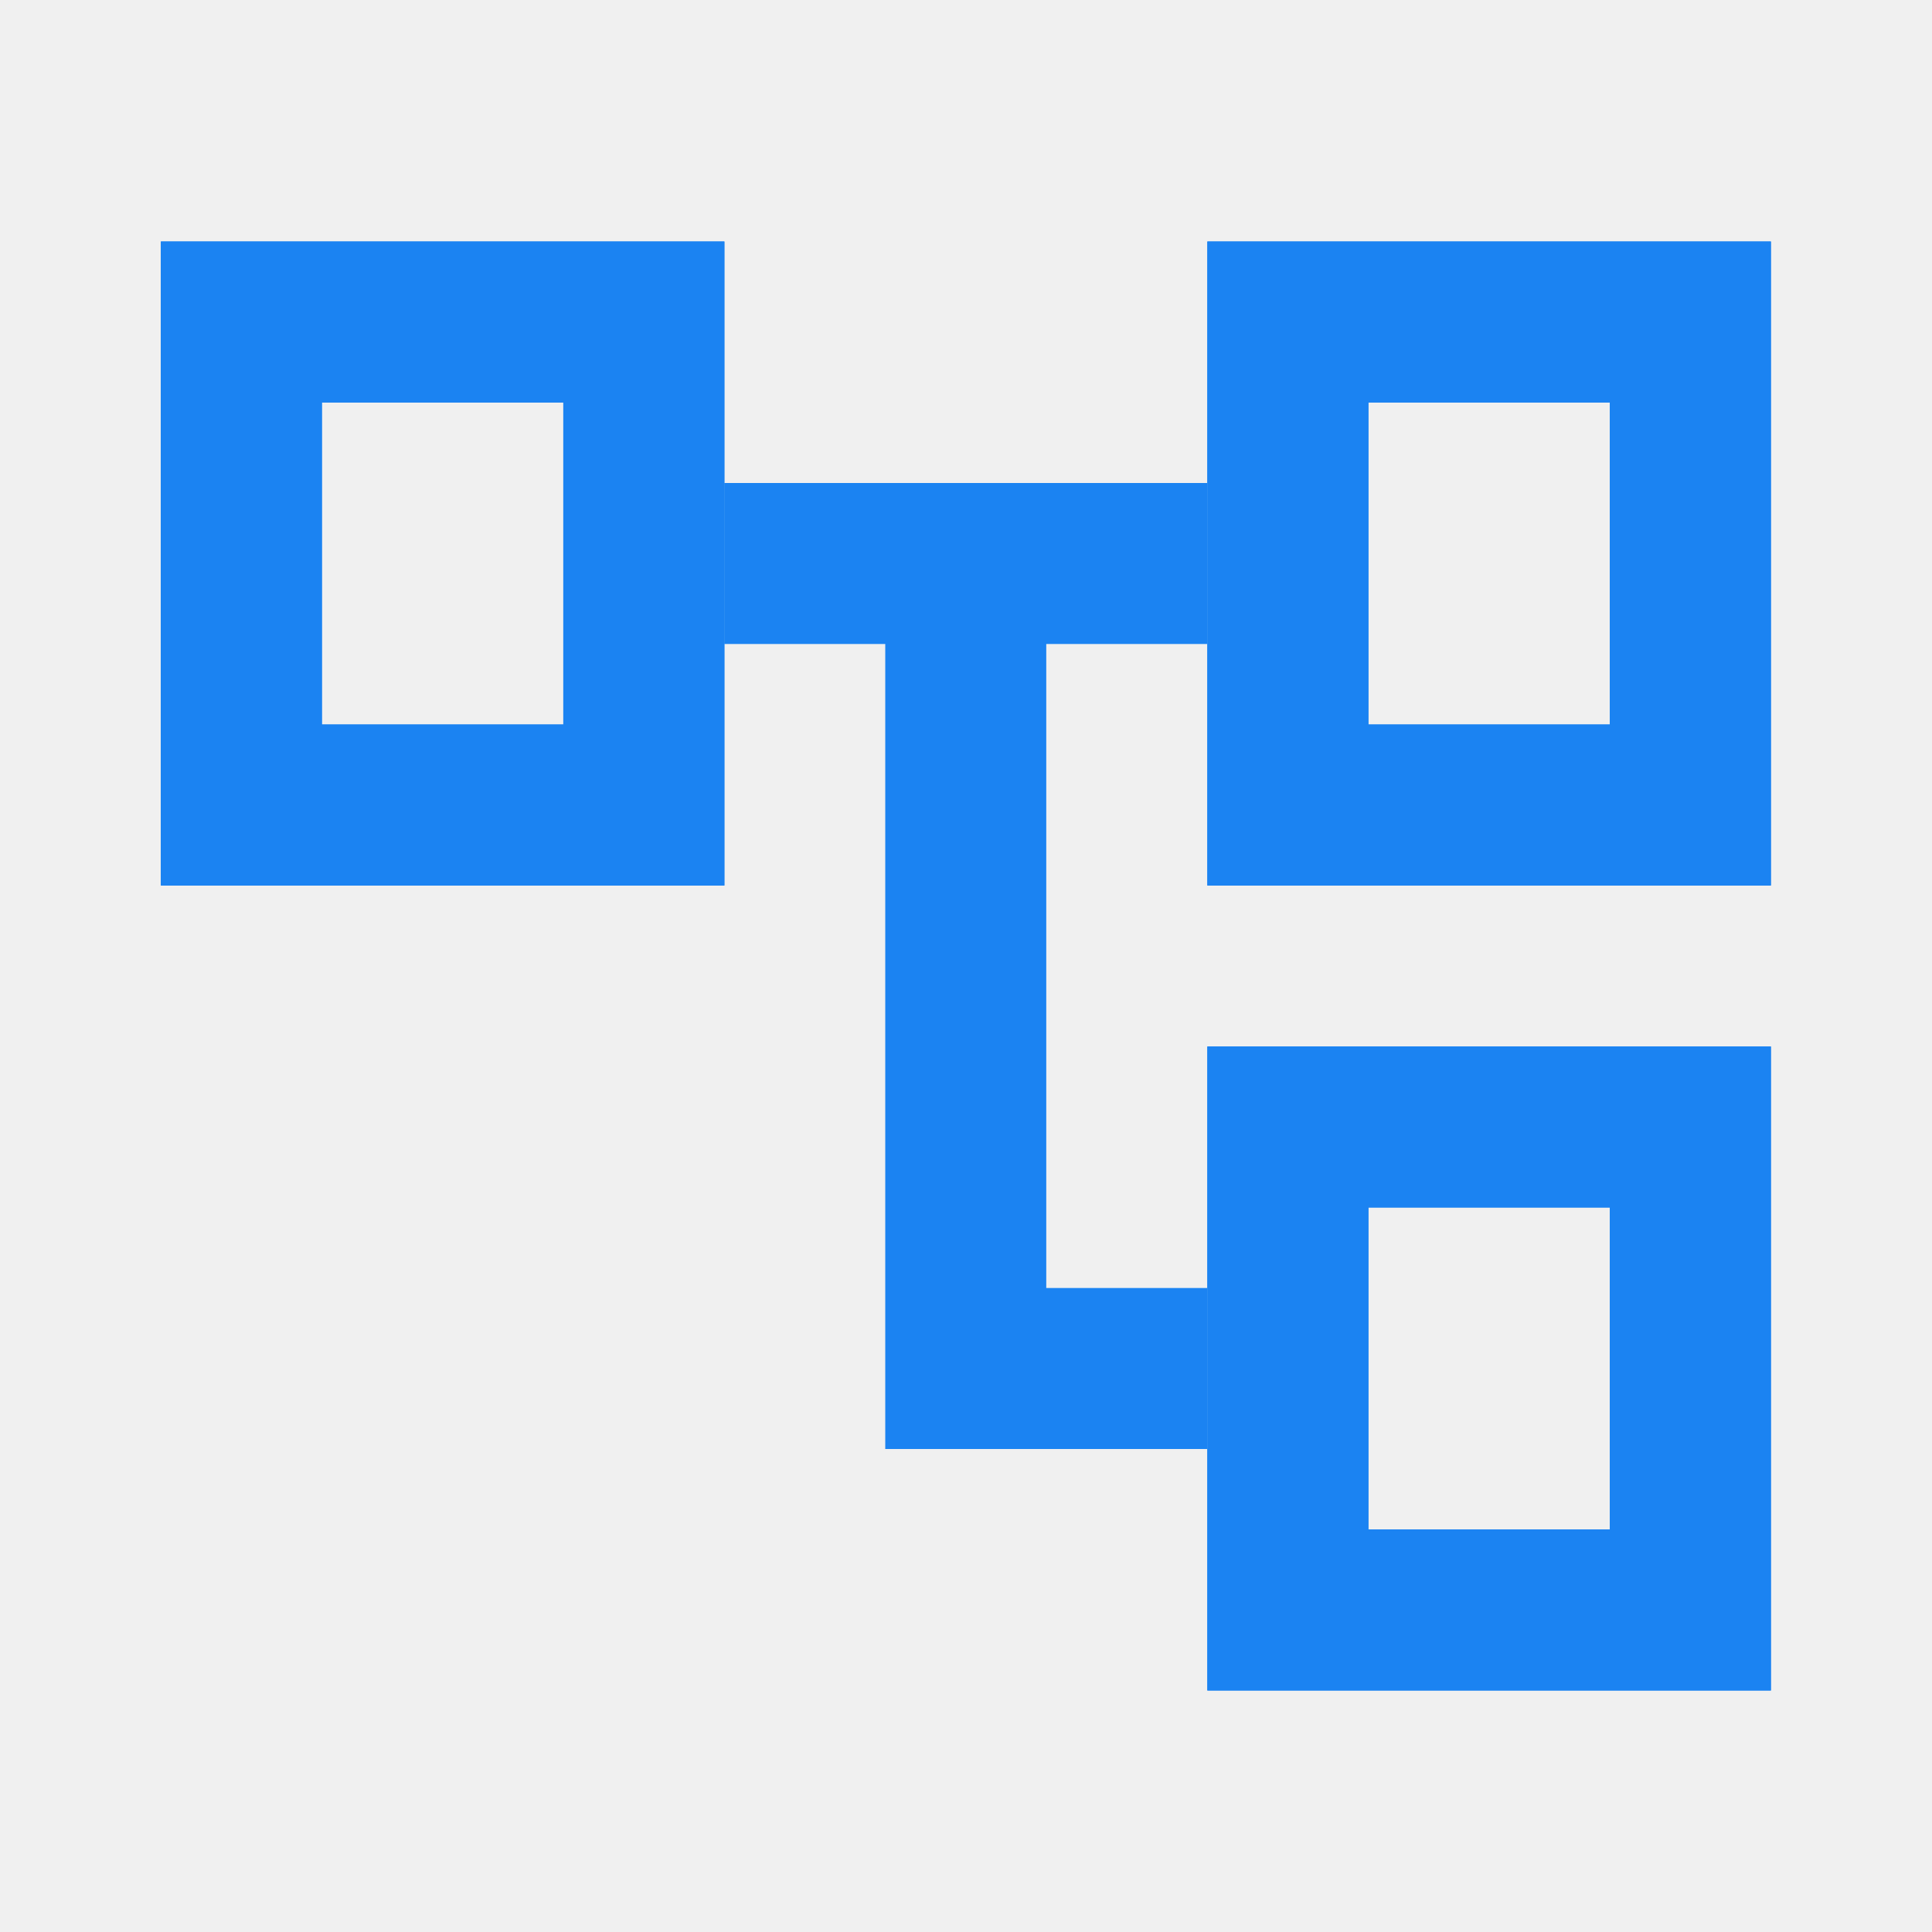
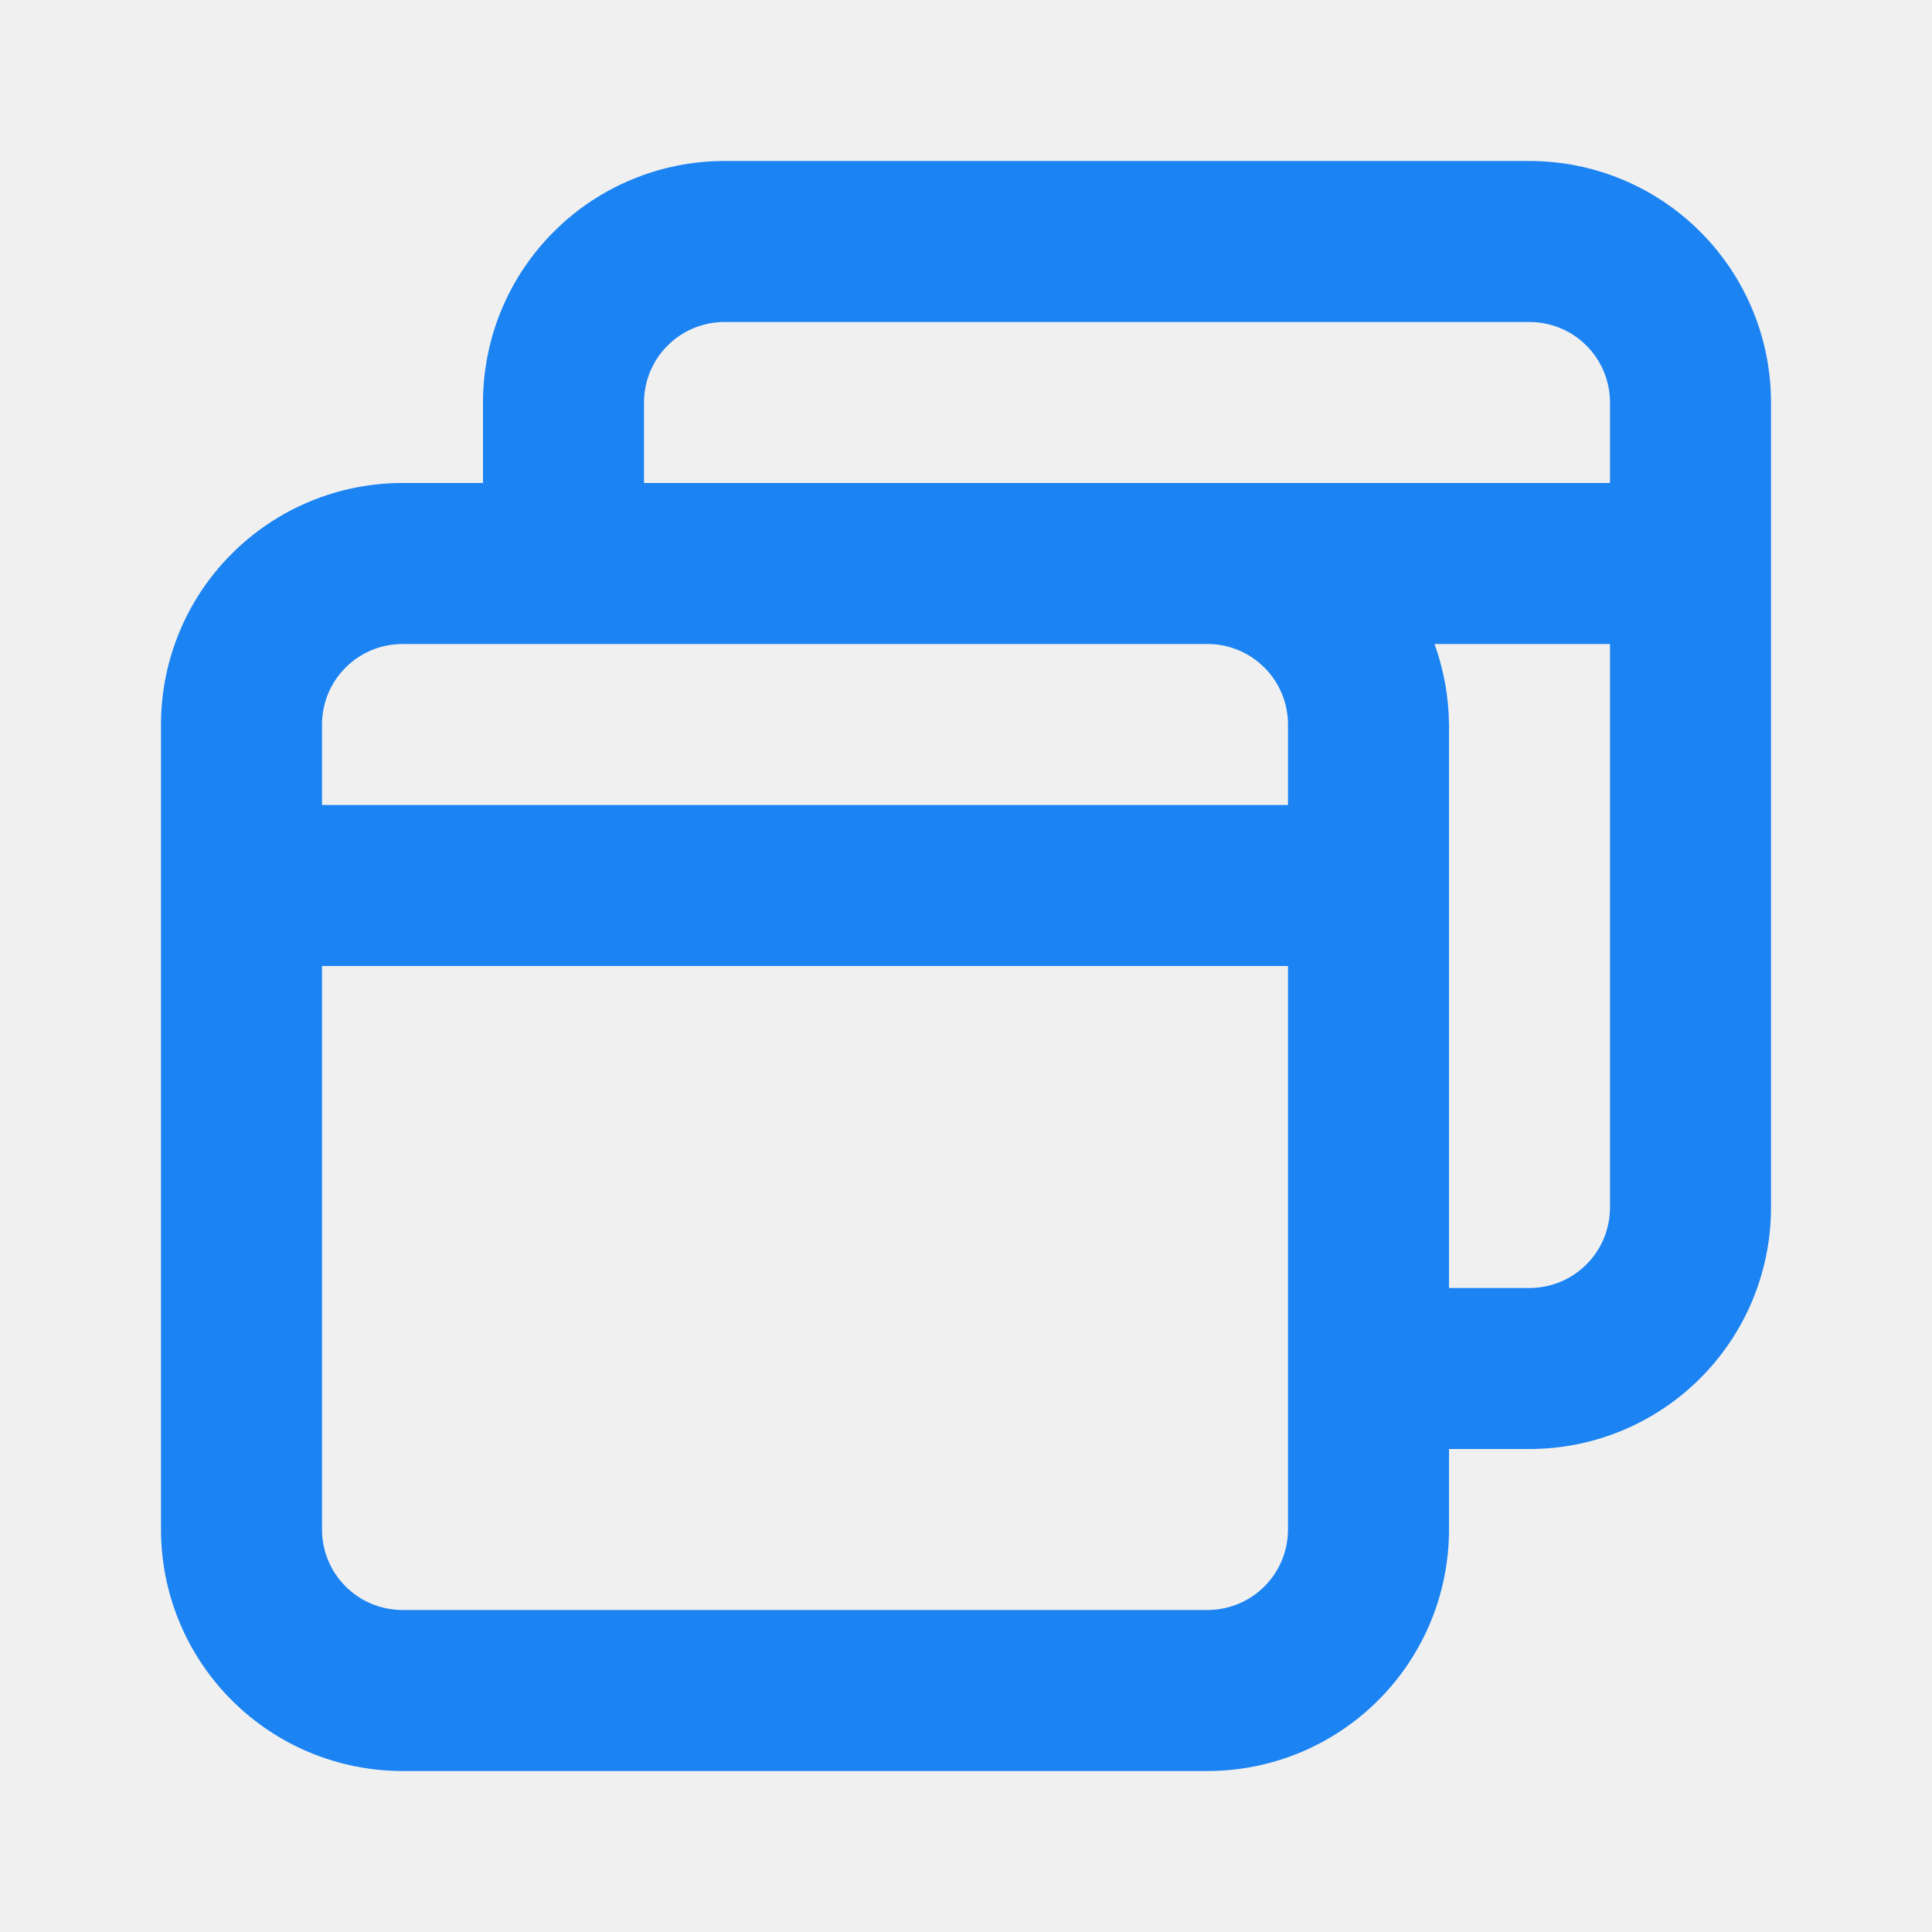
<svg xmlns="http://www.w3.org/2000/svg" width="24" height="24" viewBox="0 0 24 24" fill="none">
-   <g clip-path="url(#clip0_1328_1973)">
-     <path fill-rule="evenodd" clip-rule="evenodd" d="M21.997 3V11H14.997V8V6V3H21.997ZM8.997 6V8V11H1.997V3H8.997V6ZM14.997 18V21H21.997V13H14.997V16V18ZM3.997 9H6.997V5H3.997V9ZM19.997 15H16.997V19H19.997V15ZM19.997 5H16.997V9H19.997V5Z" fill="#1B83F2" />
-     <path d="M14.997 6H8.997V8H10.997V18H14.997V16H12.997V8H14.997V6Z" fill="#1B83F2" />
-     <path fill-rule="evenodd" clip-rule="evenodd" d="M22 3V11H15V8V6V3H22ZM9 6V8V11H2V3H9V6ZM15 18V21H22V13H15V16V18ZM4 9H7V5H4V9ZM20 15H17V19H20V15ZM20 5H17V9H20V5Z" fill="#1B83F2" />
-   </g>
-   <defs>
-     <clipPath id="clip0_1328_1973">
-       <rect width="24" height="24" fill="white" />
-     </clipPath>
-   </defs>
+   <path d="M19 2H9C8.204 2 7.441 2.316 6.879 2.879C6.316 3.441 6 4.204 6 5V6H5C4.204 6 3.441 6.316 2.879 6.879C2.316 7.441 2 8.204 2 9V19C2 19.796 2.316 20.559 2.879 21.121C3.441 21.684 4.204 22 5 22H15C15.796 22 16.559 21.684 17.121 21.121C17.684 20.559 18 19.796 18 19V18H19C19.796 18 20.559 17.684 21.121 17.121C21.684 16.559 22 15.796 22 15V5C22 4.204 21.684 3.441 21.121 2.879C20.559 2.316 19.796 2 19 2ZM16 19C16 19.265 15.895 19.52 15.707 19.707C15.52 19.895 15.265 20 15 20H5C4.735 20 4.48 19.895 4.293 19.707C4.105 19.52 4 19.265 4 19V12H16V19ZM16 10H4V9C4 8.735 4.105 8.48 4.293 8.293C4.48 8.105 4.735 8 5 8H15C15.265 8 15.52 8.105 15.707 8.293C15.895 8.48 16 8.735 16 9V10ZM20 15C20 15.265 19.895 15.52 19.707 15.707C19.52 15.895 19.265 16 19 16H18V9C17.997 8.659 17.936 8.321 17.82 8H20V15ZM20 6H8V5C8 4.735 8.105 4.48 8.293 4.293C8.48 4.105 8.735 4 9 4H19C19.265 4 19.52 4.105 19.707 4.293C19.895 4.48 20 4.735 20 5V6Z" fill="#1B83F2" />
</svg>
